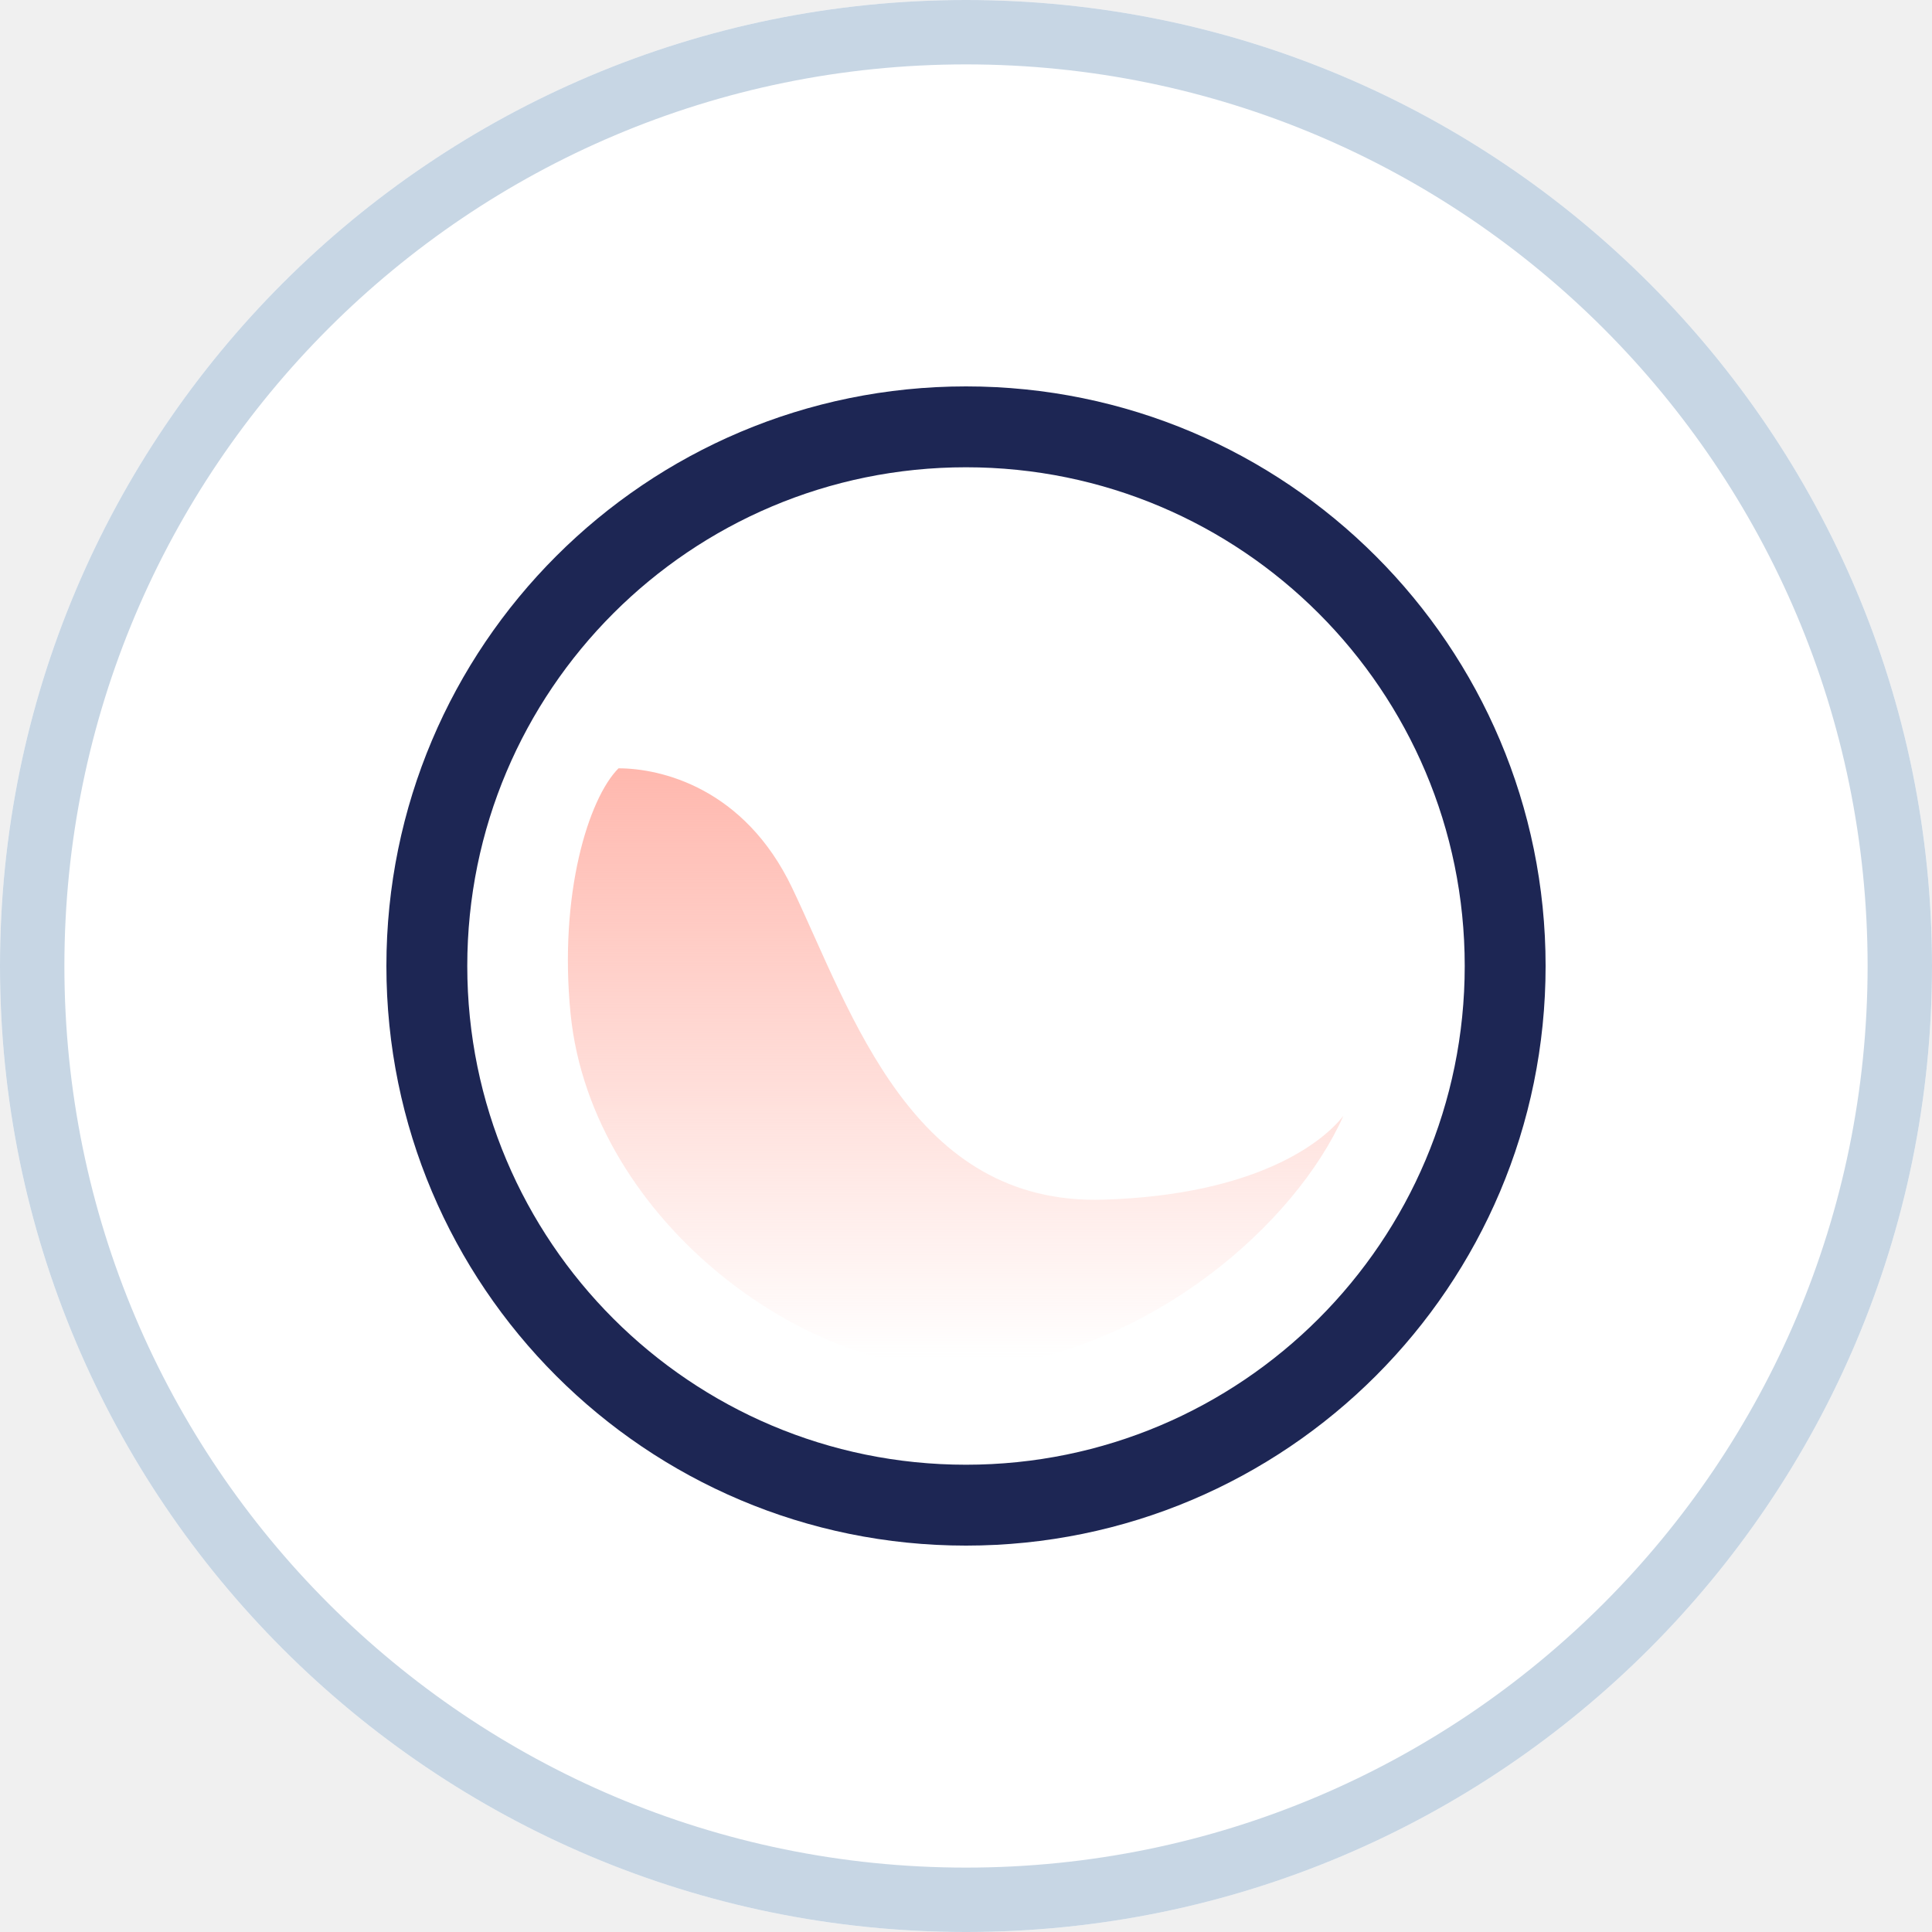
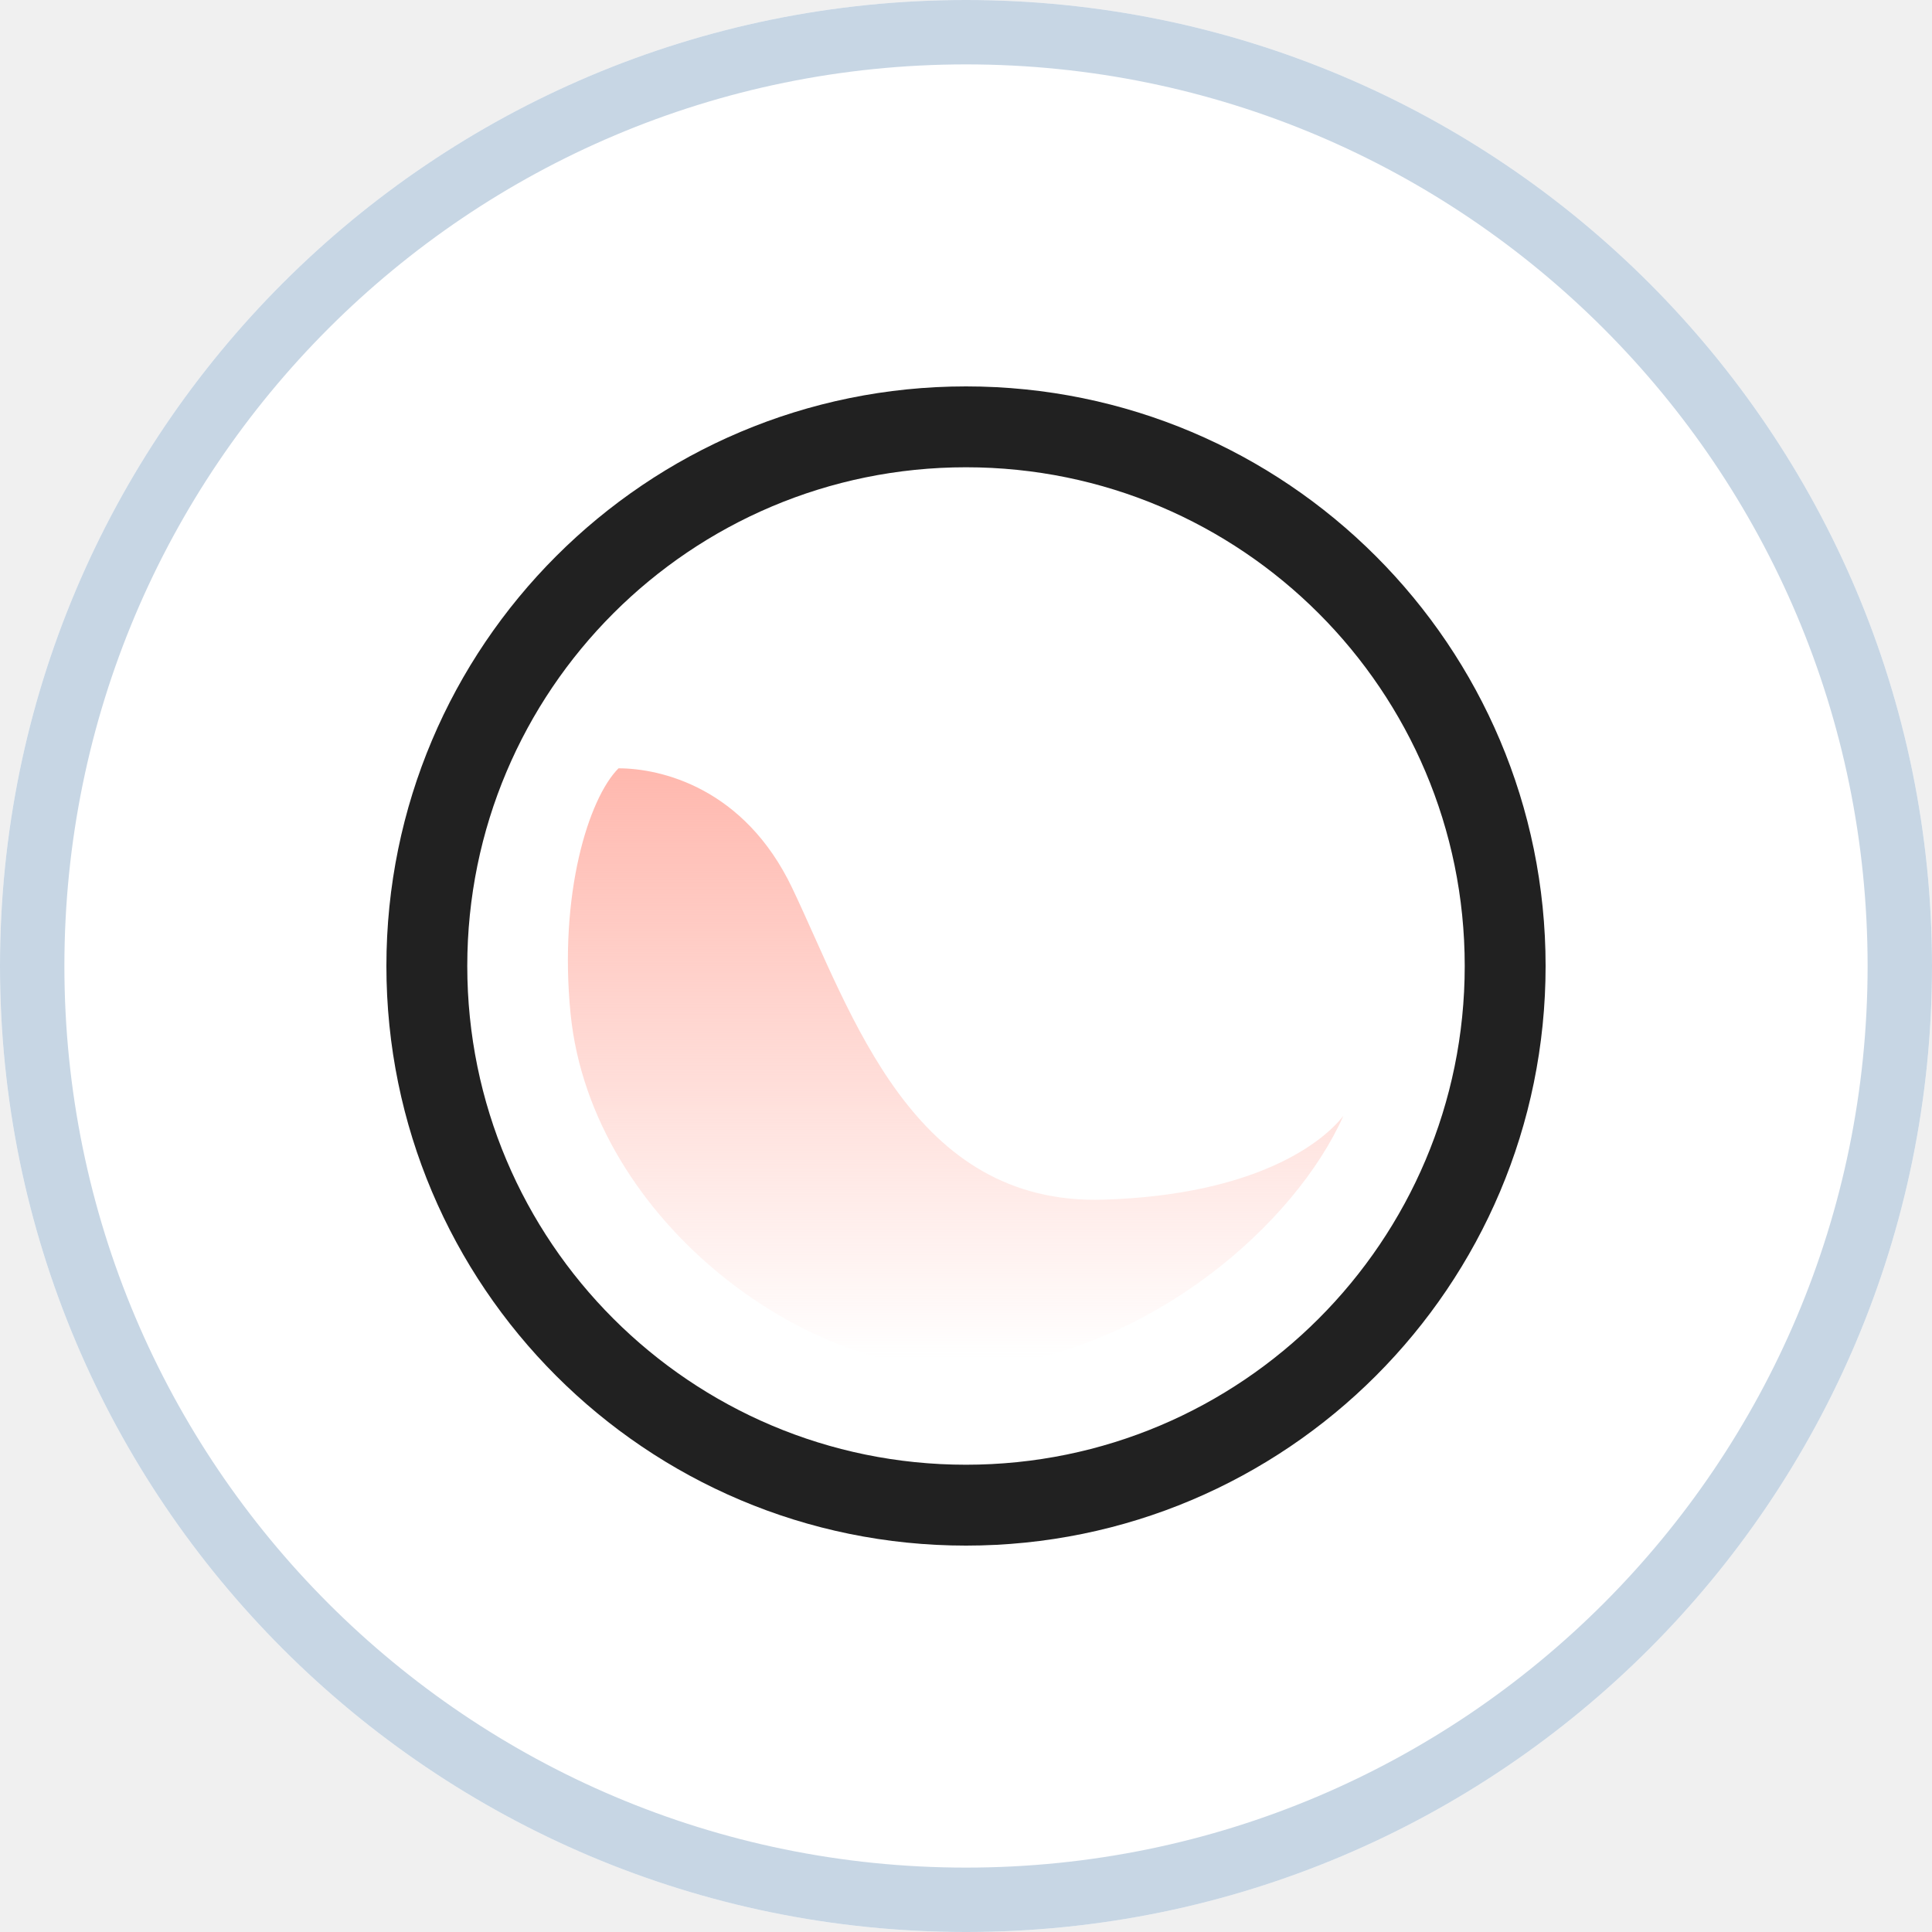
<svg xmlns="http://www.w3.org/2000/svg" width="100" height="100" viewBox="0 0 100 100" fill="none">
  <path d="M100 50C100 77.614 77.614 100 50 100C22.386 100 0 77.614 0 50C0 22.386 22.386 0 50 0C77.614 0 100 22.386 100 50Z" fill="#fff" />
  <path fill-rule="evenodd" clip-rule="evenodd" d="M50 96.667C75.773 96.667 96.667 75.773 96.667 50C96.667 24.227 75.773 3.333 50 3.333C24.227 3.333 3.333 24.227 3.333 50C3.333 75.773 24.227 96.667 50 96.667ZM50 100C77.614 100 100 77.614 100 50C100 22.386 77.614 0 50 0C22.386 0 0 22.386 0 50C0 77.614 22.386 100 50 100Z" fill="#C7D6E4" />
  <path d="M77.907 50C77.907 65.412 65.413 77.907 50 77.907C34.587 77.907 22.093 65.412 22.093 50C22.093 34.587 34.587 22.093 50 22.093C65.413 22.093 77.907 34.587 77.907 50Z" fill="white" />
-   <path fill-rule="evenodd" clip-rule="evenodd" d="M50 24.186C35.743 24.186 24.186 35.743 24.186 50C24.186 64.257 35.743 75.814 50 75.814C64.257 75.814 75.814 64.257 75.814 50C75.814 35.743 64.257 24.186 50 24.186ZM20 50C20 33.431 33.431 20 50 20C66.569 20 80 33.431 80 50C80 66.569 66.569 80 50 80C33.431 80 20 66.569 20 50Z" fill="#1D2654" />
+   <path fill-rule="evenodd" clip-rule="evenodd" d="M50 24.186C35.743 24.186 24.186 35.743 24.186 50C24.186 64.257 35.743 75.814 50 75.814C64.257 75.814 75.814 64.257 75.814 50C75.814 35.743 64.257 24.186 50 24.186ZM20 50C20 33.431 33.431 20 50 20C66.569 20 80 33.431 80 50C80 66.569 66.569 80 50 80C33.431 80 20 66.569 20 50Z" fill="#212121" />
  <path d="M41.007 45.97C38.526 40.76 34.185 39.768 32.014 39.768C30.464 41.319 28.914 46.28 29.534 52.481C30.62 63.334 42.247 71.706 50.929 70.776C59.65 69.841 67.053 63.334 69.534 57.753C68.501 59.096 65.069 61.846 57.131 62.094C47.209 62.404 44.108 52.481 41.007 45.97Z" fill="url(#paint0_linear_1238_13796)" />
  <defs>
    <linearGradient id="paint0_linear_1238_13796" x1="49.464" y1="39.768" x2="49.464" y2="70.283" gradientUnits="userSpaceOnUse">
      <stop stop-color="#FFB8AE" />
      <stop offset="1" stop-color="#FFB8AE" stop-opacity="0" />
    </linearGradient>
  </defs>
</svg>
